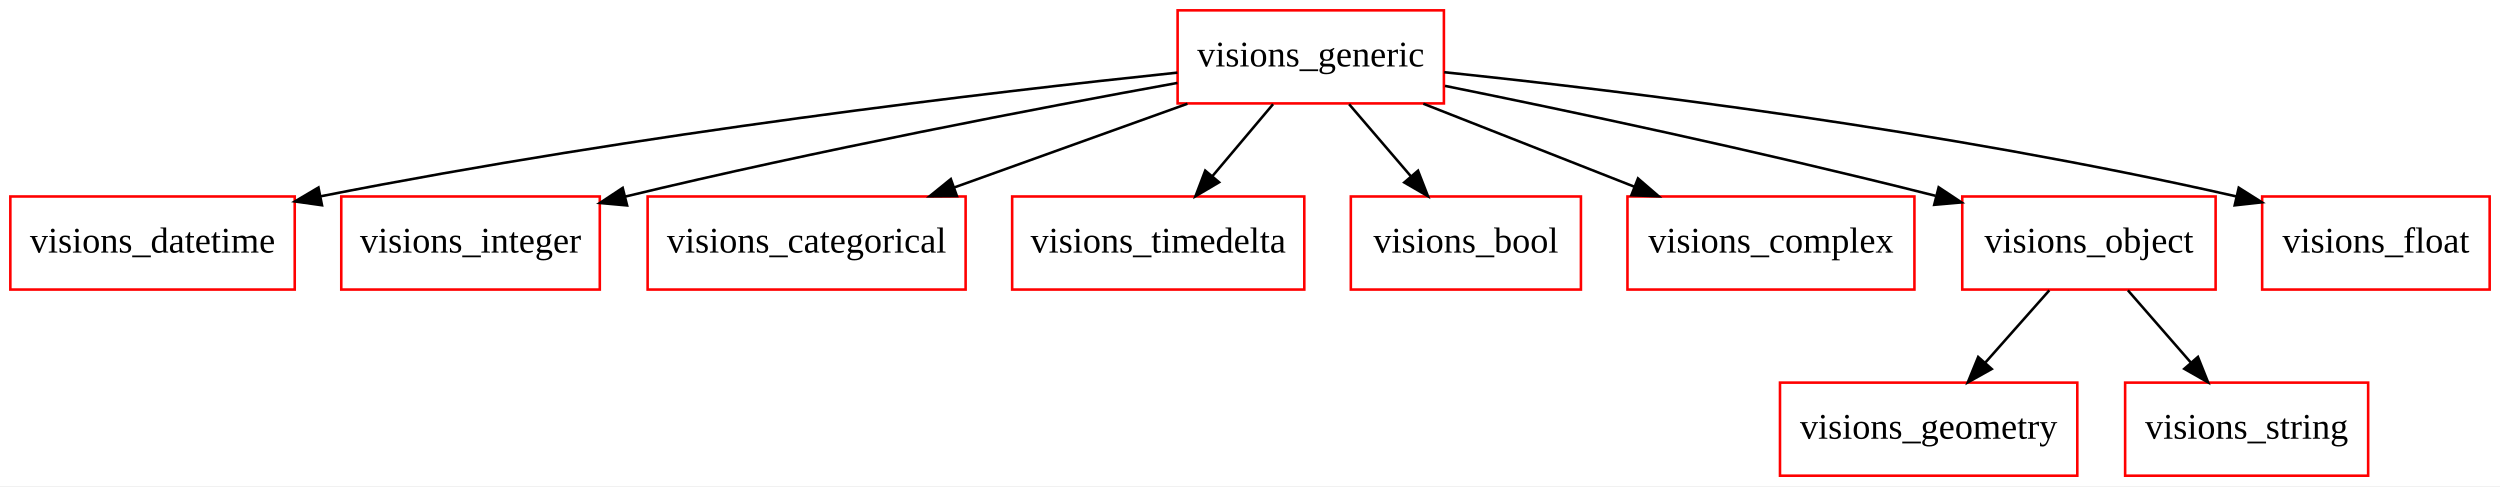
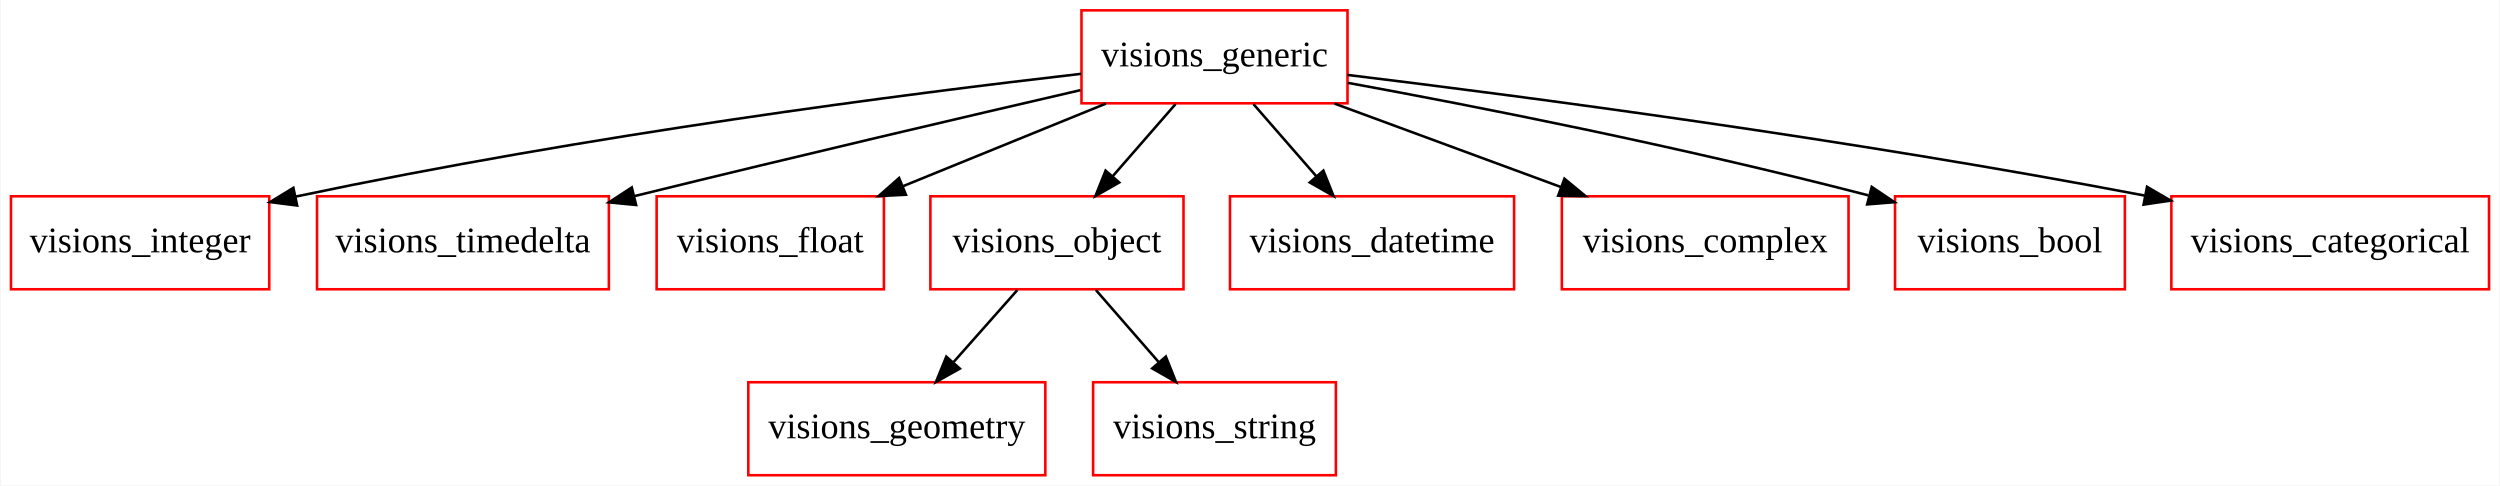
- <svg xmlns="http://www.w3.org/2000/svg" width="967pt" height="188pt" viewBox="0.00 0.00 967.00 188.00">
+ <svg xmlns="http://www.w3.org/2000/svg" width="968pt" height="188pt" viewBox="0.00 0.00 967.50 188.00">
  <g id="graph0" class="graph" transform="scale(1 1) rotate(0) translate(4 184)">
-     <polygon fill="white" stroke="none" points="-4,4 -4,-184 963,-184 963,4 -4,4" />
+     <polygon fill="white" stroke="none" points="-4,4 -4,-184 963.5,-184 963.5,4 -4,4" />
    <g id="node1" class="node">
-       <polygon fill="none" stroke="red" points="110,-108 0,-108 0,-72 110,-72 110,-108" />
-       <text text-anchor="middle" x="55" y="-86.3" font-family="Times New Roman,serif" font-size="14.00">visions_datetime</text>
+       <polygon fill="none" stroke="red" points="100,-108 0,-108 0,-72 100,-72 100,-108" />
+       <text text-anchor="middle" x="50" y="-86.3" font-family="Times New Roman,serif" font-size="14.00">visions_integer</text>
    </g>
    <g id="node2" class="node">
-       <polygon fill="none" stroke="red" points="228,-108 128,-108 128,-72 228,-72 228,-108" />
-       <text text-anchor="middle" x="178" y="-86.3" font-family="Times New Roman,serif" font-size="14.00">visions_integer</text>
+       <polygon fill="none" stroke="red" points="400.5,-36 285.5,-36 285.5,-0 400.5,-0 400.5,-36" />
+       <text text-anchor="middle" x="343" y="-14.3" font-family="Times New Roman,serif" font-size="14.00">visions_geometry</text>
    </g>
    <g id="node3" class="node">
-       <polygon fill="none" stroke="red" points="369.5,-108 246.5,-108 246.5,-72 369.5,-72 369.5,-108" />
-       <text text-anchor="middle" x="308" y="-86.3" font-family="Times New Roman,serif" font-size="14.00">visions_categorical</text>
+       <polygon fill="none" stroke="red" points="231.5,-108 118.5,-108 118.5,-72 231.5,-72 231.5,-108" />
+       <text text-anchor="middle" x="175" y="-86.3" font-family="Times New Roman,serif" font-size="14.00">visions_timedelta</text>
    </g>
    <g id="node4" class="node">
-       <polygon fill="none" stroke="red" points="799.5,-36 684.5,-36 684.5,-0 799.5,-0 799.5,-36" />
-       <text text-anchor="middle" x="742" y="-14.3" font-family="Times New Roman,serif" font-size="14.00">visions_geometry</text>
+       <polygon fill="none" stroke="red" points="513,-36 419,-36 419,-0 513,-0 513,-36" />
+       <text text-anchor="middle" x="466" y="-14.3" font-family="Times New Roman,serif" font-size="14.00">visions_string</text>
    </g>
    <g id="node5" class="node">
-       <polygon fill="none" stroke="red" points="500.5,-108 387.5,-108 387.5,-72 500.5,-72 500.5,-108" />
-       <text text-anchor="middle" x="444" y="-86.3" font-family="Times New Roman,serif" font-size="14.00">visions_timedelta</text>
+       <polygon fill="none" stroke="red" points="517.5,-180 414.5,-180 414.5,-144 517.5,-144 517.5,-180" />
+       <text text-anchor="middle" x="466" y="-158.3" font-family="Times New Roman,serif" font-size="14.00">visions_generic</text>
+     </g>
+     <g id="edge1" class="edge">
+       <path fill="none" stroke="black" d="M414.337,-155.417C346.707,-147.643 224.387,-131.988 110.254,-107.886" />
+       <polygon fill="black" stroke="black" points="110.808,-104.425 100.297,-105.757 109.344,-111.27 110.808,-104.425" />
+     </g>
+     <g id="edge2" class="edge">
+       <path fill="none" stroke="black" d="M414.094,-149.095C370.672,-139.063 306.835,-124.146 241.566,-108.114" />
+       <polygon fill="black" stroke="black" points="242.053,-104.629 231.506,-105.637 240.379,-111.426 242.053,-104.629" />
    </g>
    <g id="node6" class="node">
-       <polygon fill="none" stroke="red" points="607.5,-108 518.5,-108 518.5,-72 607.5,-72 607.5,-108" />
-       <text text-anchor="middle" x="563" y="-86.3" font-family="Times New Roman,serif" font-size="14.00">visions_bool</text>
+       <polygon fill="none" stroke="red" points="338,-108 250,-108 250,-72 338,-72 338,-108" />
+       <text text-anchor="middle" x="294" y="-86.3" font-family="Times New Roman,serif" font-size="14.00">visions_float</text>
+     </g>
+     <g id="edge3" class="edge">
+       <path fill="none" stroke="black" d="M423.924,-143.876C400.202,-134.222 370.384,-122.087 345.299,-111.878" />
+       <polygon fill="black" stroke="black" points="346.521,-108.596 335.939,-108.068 343.882,-115.08 346.521,-108.596" />
    </g>
    <g id="node7" class="node">
-       <polygon fill="none" stroke="red" points="736.5,-108 625.5,-108 625.5,-72 736.5,-72 736.5,-108" />
-       <text text-anchor="middle" x="681" y="-86.3" font-family="Times New Roman,serif" font-size="14.00">visions_complex</text>
+       <polygon fill="none" stroke="red" points="454,-108 356,-108 356,-72 454,-72 454,-108" />
+       <text text-anchor="middle" x="405" y="-86.3" font-family="Times New Roman,serif" font-size="14.00">visions_object</text>
+     </g>
+     <g id="edge4" class="edge">
+       <path fill="none" stroke="black" d="M450.921,-143.697C443.608,-135.305 434.69,-125.07 426.665,-115.861" />
+       <polygon fill="black" stroke="black" points="429.114,-113.344 419.905,-108.104 423.836,-117.943 429.114,-113.344" />
    </g>
    <g id="node8" class="node">
-       <polygon fill="none" stroke="red" points="912,-36 818,-36 818,-0 912,-0 912,-36" />
-       <text text-anchor="middle" x="865" y="-14.3" font-family="Times New Roman,serif" font-size="14.00">visions_string</text>
+       <polygon fill="none" stroke="red" points="582,-108 472,-108 472,-72 582,-72 582,-108" />
+       <text text-anchor="middle" x="527" y="-86.3" font-family="Times New Roman,serif" font-size="14.00">visions_datetime</text>
+     </g>
+     <g id="edge5" class="edge">
+       <path fill="none" stroke="black" d="M481.079,-143.697C488.392,-135.305 497.31,-125.07 505.335,-115.861" />
+       <polygon fill="black" stroke="black" points="508.164,-117.943 512.095,-108.104 502.886,-113.344 508.164,-117.943" />
    </g>
    <g id="node9" class="node">
-       <polygon fill="none" stroke="red" points="853,-108 755,-108 755,-72 853,-72 853,-108" />
-       <text text-anchor="middle" x="804" y="-86.3" font-family="Times New Roman,serif" font-size="14.00">visions_object</text>
+       <polygon fill="none" stroke="red" points="711.5,-108 600.5,-108 600.5,-72 711.5,-72 711.5,-108" />
+       <text text-anchor="middle" x="656" y="-86.3" font-family="Times New Roman,serif" font-size="14.00">visions_complex</text>
    </g>
-     <g id="edge1" class="edge">
-       <path fill="none" stroke="black" d="M788.674,-71.697C781.241,-63.305 772.177,-53.071 764.02,-43.861" />
-       <polygon fill="black" stroke="black" points="766.4,-41.27 757.15,-36.104 761.16,-45.911 766.4,-41.27" />
-     </g>
-     <g id="edge2" class="edge">
-       <path fill="none" stroke="black" d="M819.079,-71.697C826.392,-63.305 835.31,-53.071 843.335,-43.861" />
-       <polygon fill="black" stroke="black" points="846.164,-45.943 850.095,-36.104 840.886,-41.344 846.164,-45.943" />
+     <g id="edge6" class="edge">
+       <path fill="none" stroke="black" d="M512.479,-143.876C538.915,-134.137 572.203,-121.872 600.064,-111.608" />
+       <polygon fill="black" stroke="black" points="601.498,-114.81 609.672,-108.068 599.078,-108.241 601.498,-114.81" />
    </g>
    <g id="node10" class="node">
-       <polygon fill="none" stroke="red" points="959,-108 871,-108 871,-72 959,-72 959,-108" />
-       <text text-anchor="middle" x="915" y="-86.3" font-family="Times New Roman,serif" font-size="14.00">visions_float</text>
+       <polygon fill="none" stroke="red" points="818.5,-108 729.5,-108 729.5,-72 818.5,-72 818.5,-108" />
+       <text text-anchor="middle" x="774" y="-86.3" font-family="Times New Roman,serif" font-size="14.00">visions_bool</text>
+     </g>
+     <g id="edge7" class="edge">
+       <path fill="none" stroke="black" d="M517.656,-151.919C567.21,-142.837 644.283,-127.745 719.203,-108.349" />
+       <polygon fill="black" stroke="black" points="720.491,-111.63 729.278,-105.711 718.718,-104.858 720.491,-111.63" />
    </g>
    <g id="node11" class="node">
-       <polygon fill="none" stroke="red" points="554.5,-180 451.5,-180 451.5,-144 554.5,-144 554.5,-180" />
-       <text text-anchor="middle" x="503" y="-158.3" font-family="Times New Roman,serif" font-size="14.00">visions_generic</text>
-     </g>
-     <g id="edge3" class="edge">
-       <path fill="none" stroke="black" d="M451.421,-155.911C379.345,-148.354 244.297,-132.57 120.121,-108.091" />
-       <polygon fill="black" stroke="black" points="120.549,-104.607 110.057,-106.083 119.179,-111.472 120.549,-104.607" />
-     </g>
-     <g id="edge4" class="edge">
-       <path fill="none" stroke="black" d="M451.44,-151.931C397.847,-142.214 311.659,-125.772 238,-108 237.898,-107.975 237.796,-107.951 237.694,-107.926" />
-       <polygon fill="black" stroke="black" points="238.565,-104.536 228.013,-105.488 236.855,-111.324 238.565,-104.536" />
-     </g>
-     <g id="edge5" class="edge">
-       <path fill="none" stroke="black" d="M455.298,-143.876C428.048,-134.094 393.703,-121.765 365.034,-111.474" />
-       <polygon fill="black" stroke="black" points="366.142,-108.153 355.547,-108.068 363.777,-114.741 366.142,-108.153" />
-     </g>
-     <g id="edge6" class="edge">
-       <path fill="none" stroke="black" d="M488.416,-143.697C481.342,-135.305 472.717,-125.07 464.955,-115.861" />
-       <polygon fill="black" stroke="black" points="467.537,-113.495 458.417,-108.104 462.185,-118.006 467.537,-113.495" />
-     </g>
-     <g id="edge7" class="edge">
-       <path fill="none" stroke="black" d="M517.831,-143.697C525.025,-135.305 533.797,-125.07 541.69,-115.861" />
-       <polygon fill="black" stroke="black" points="544.489,-117.975 548.339,-108.104 539.174,-113.419 544.489,-117.975" />
+       <polygon fill="none" stroke="red" points="959.5,-108 836.5,-108 836.5,-72 959.5,-72 959.5,-108" />
+       <text text-anchor="middle" x="898" y="-86.3" font-family="Times New Roman,serif" font-size="14.00">visions_categorical</text>
    </g>
    <g id="edge8" class="edge">
-       <path fill="none" stroke="black" d="M546.544,-143.876C571.202,-134.179 602.223,-121.98 628.254,-111.743" />
-       <polygon fill="black" stroke="black" points="629.572,-114.985 637.598,-108.068 627.011,-108.471 629.572,-114.985" />
+       <path fill="none" stroke="black" d="M517.509,-154.988C585.947,-146.661 710.779,-130.302 826.168,-108.271" />
+       <polygon fill="black" stroke="black" points="827.076,-111.661 836.232,-106.33 825.75,-104.787 827.076,-111.661" />
    </g>
    <g id="edge9" class="edge">
-       <path fill="none" stroke="black" d="M554.918,-150.779C602.07,-141.248 673.729,-126.147 744.697,-108.249" />
-       <polygon fill="black" stroke="black" points="745.875,-111.561 754.704,-105.705 744.15,-104.777 745.875,-111.561" />
+       <path fill="none" stroke="black" d="M389.674,-71.697C382.241,-63.305 373.177,-53.071 365.02,-43.861" />
+       <polygon fill="black" stroke="black" points="367.4,-41.27 358.15,-36.104 362.16,-45.911 367.4,-41.27" />
    </g>
    <g id="edge10" class="edge">
-       <path fill="none" stroke="black" d="M554.623,-156.065C622.827,-148.955 746.729,-133.994 860.945,-108.038" />
-       <polygon fill="black" stroke="black" points="861.948,-111.398 870.905,-105.74 860.374,-104.578 861.948,-111.398" />
+       <path fill="none" stroke="black" d="M420.079,-71.697C427.392,-63.305 436.31,-53.071 444.335,-43.861" />
+       <polygon fill="black" stroke="black" points="447.164,-45.943 451.095,-36.104 441.886,-41.344 447.164,-45.943" />
    </g>
  </g>
</svg>
